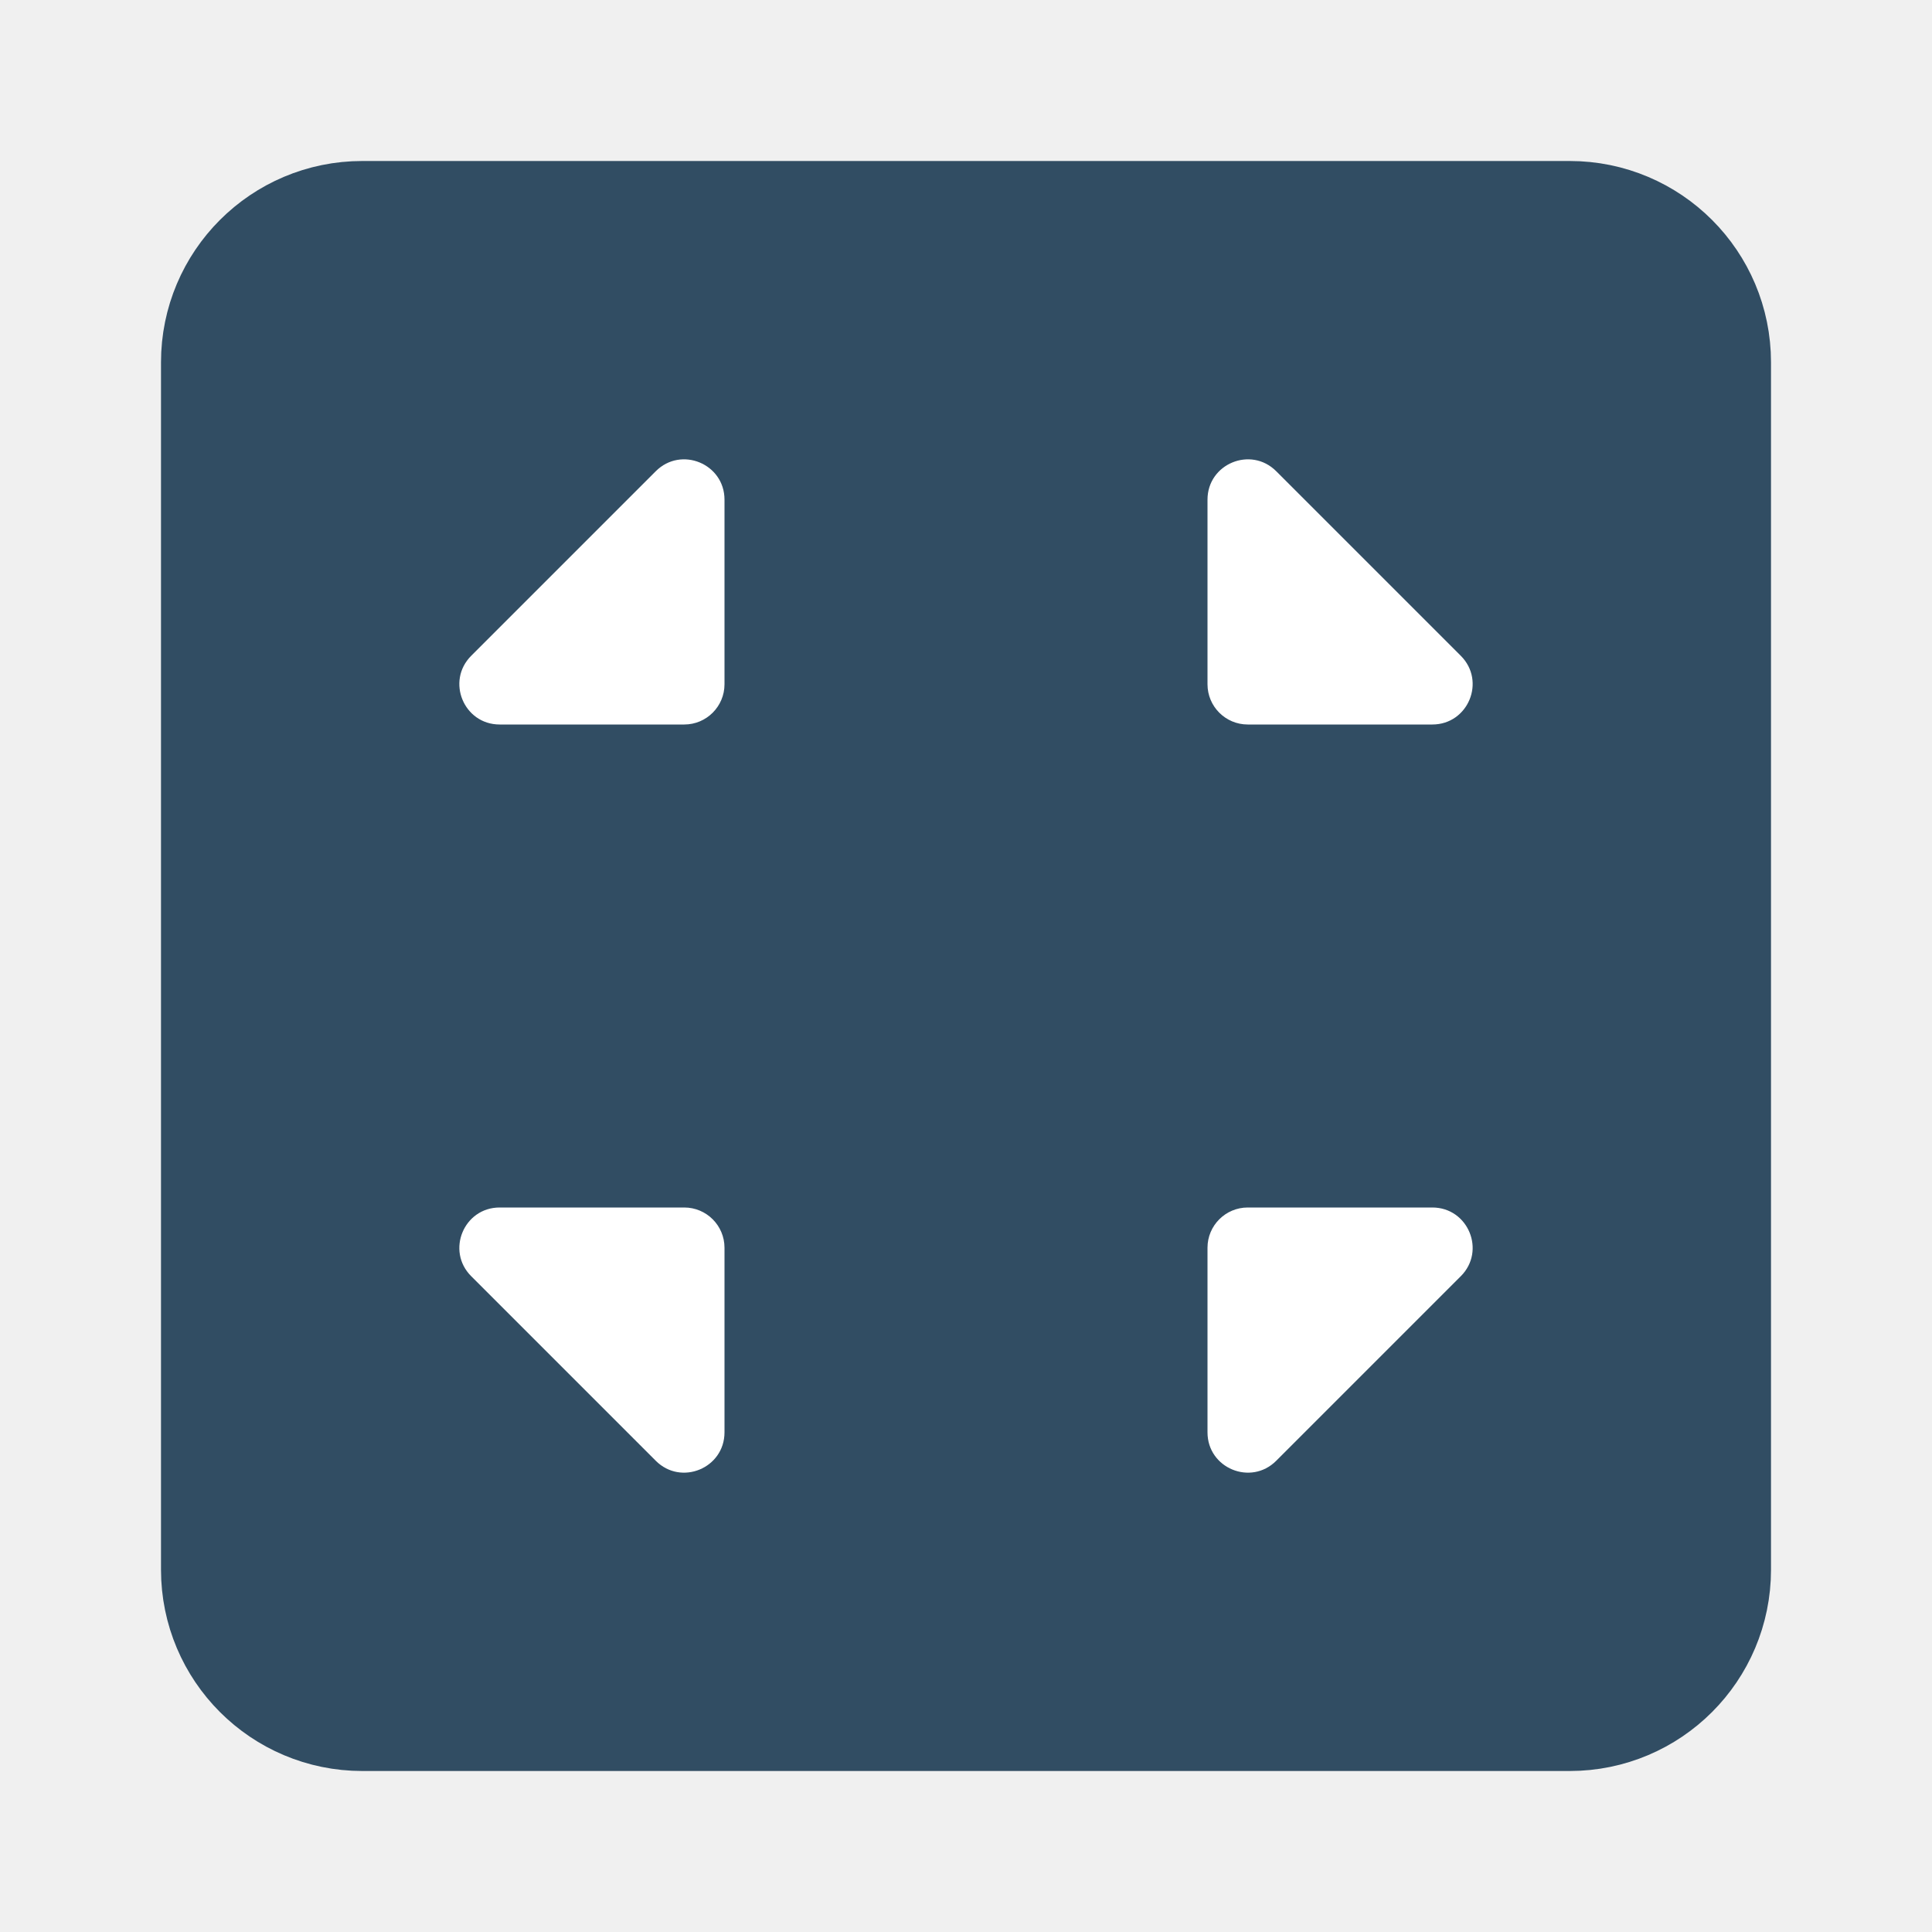
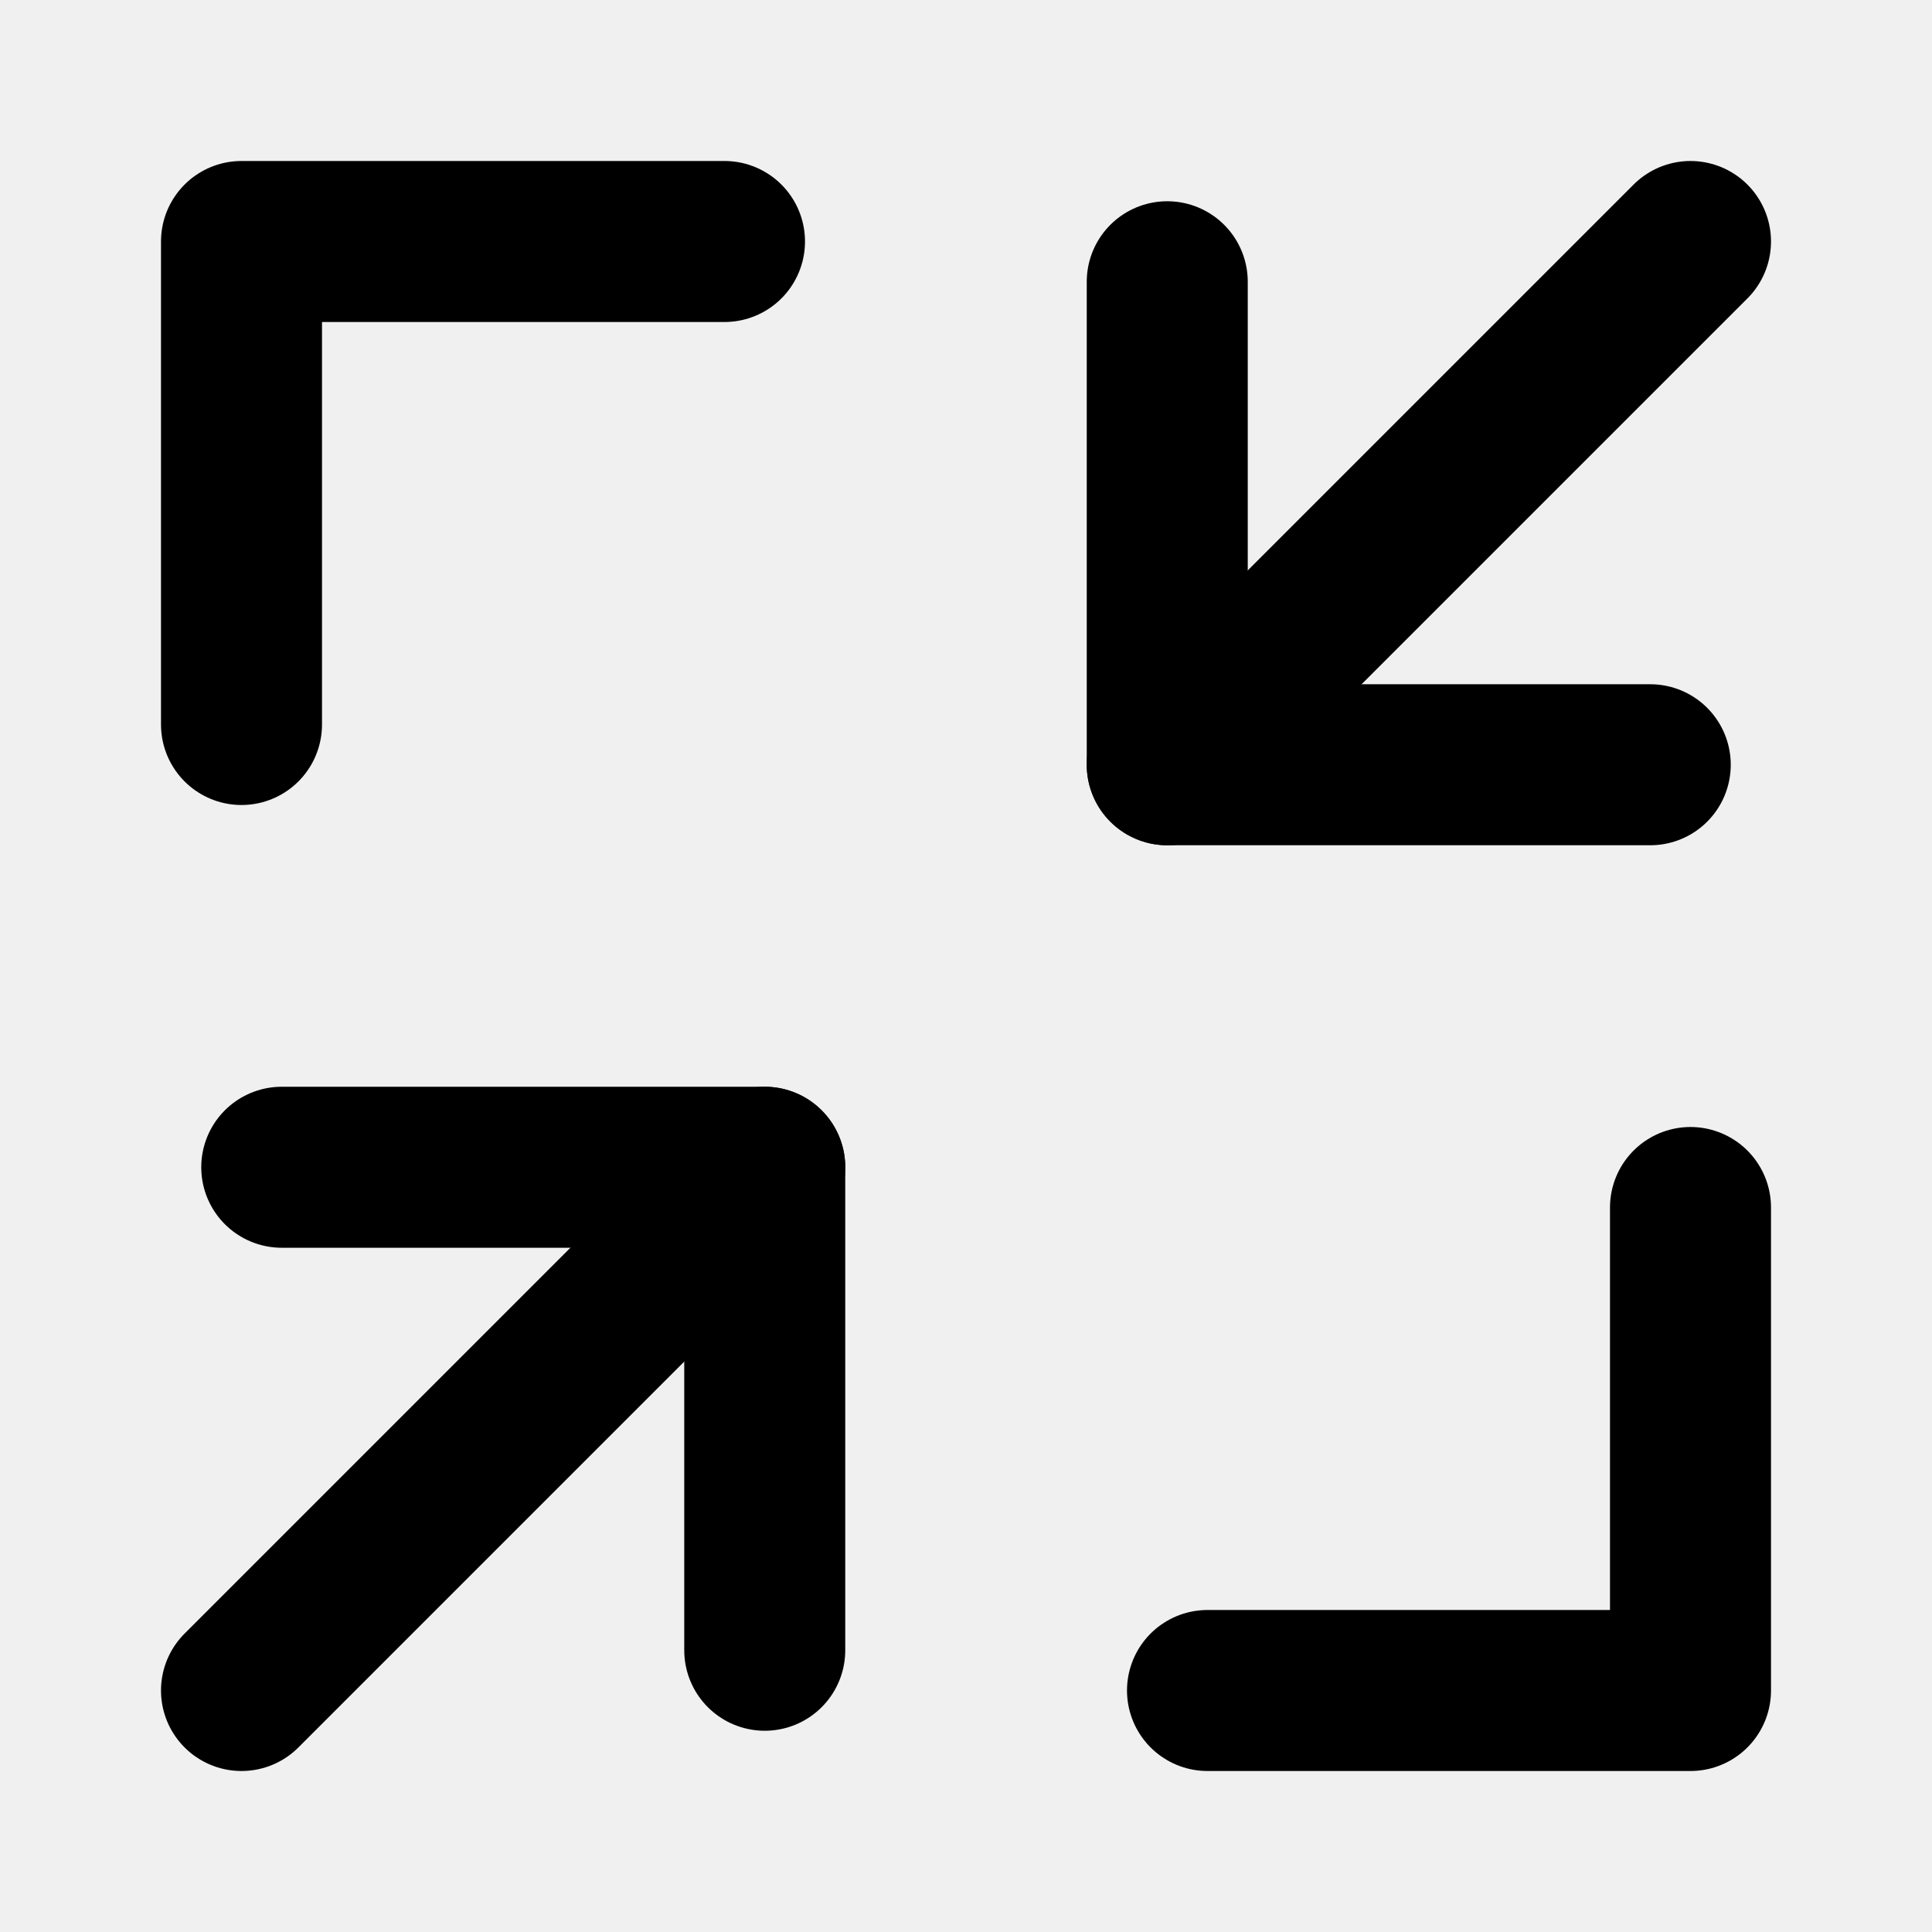
<svg xmlns="http://www.w3.org/2000/svg" width="24" height="24" viewBox="0 0 48 48" fill="none">
-   <rect x="6" y="6" width="36" height="36" rx="3" fill="#314D63" stroke="#314D63" stroke-width="4" />
-   <path d="M17 30H12.414C11.523 30 11.077 31.077 11.707 31.707L16.293 36.293C16.923 36.923 18 36.477 18 35.586V31C18 30.448 17.552 30 17 30Z" fill="#FFF" />
-   <path d="M30 31V35.586C30 36.477 31.077 36.923 31.707 36.293L36.293 31.707C36.923 31.077 36.477 30 35.586 30H31C30.448 30 30 30.448 30 31Z" fill="#FFF" />
-   <path d="M31 18H35.586C36.477 18 36.923 16.923 36.293 16.293L31.707 11.707C31.077 11.077 30 11.523 30 12.414V17C30 17.552 30.448 18 31 18Z" fill="#FFF" />
-   <path d="M18 17V12.414C18 11.523 16.923 11.077 16.293 11.707L11.707 16.293C11.077 16.923 11.523 18 12.414 18H17C17.552 18 18 17.552 18 17Z" fill="#FFF" />
+   <path d="M41 19H29V7" stroke="#000000" stroke-width="4" stroke-linecap="round" stroke-linejoin="round" />
+   <path d="M18 6H6V18" stroke="#000000" stroke-width="4" stroke-linecap="round" stroke-linejoin="round" />
+   <path d="M30 42H42V30" stroke="#000000" stroke-width="4" stroke-linecap="round" stroke-linejoin="round" />
+   <path d="M7 29H19V41" stroke="#000000" stroke-width="4" stroke-linecap="round" stroke-linejoin="round" />
+   <path d="M42 6L29 19" stroke="#000000" stroke-width="4" stroke-linecap="round" stroke-linejoin="round" />
+   <path d="M19 29L6 42" stroke="#000000" stroke-width="4" stroke-linecap="round" stroke-linejoin="round" />
</svg>
